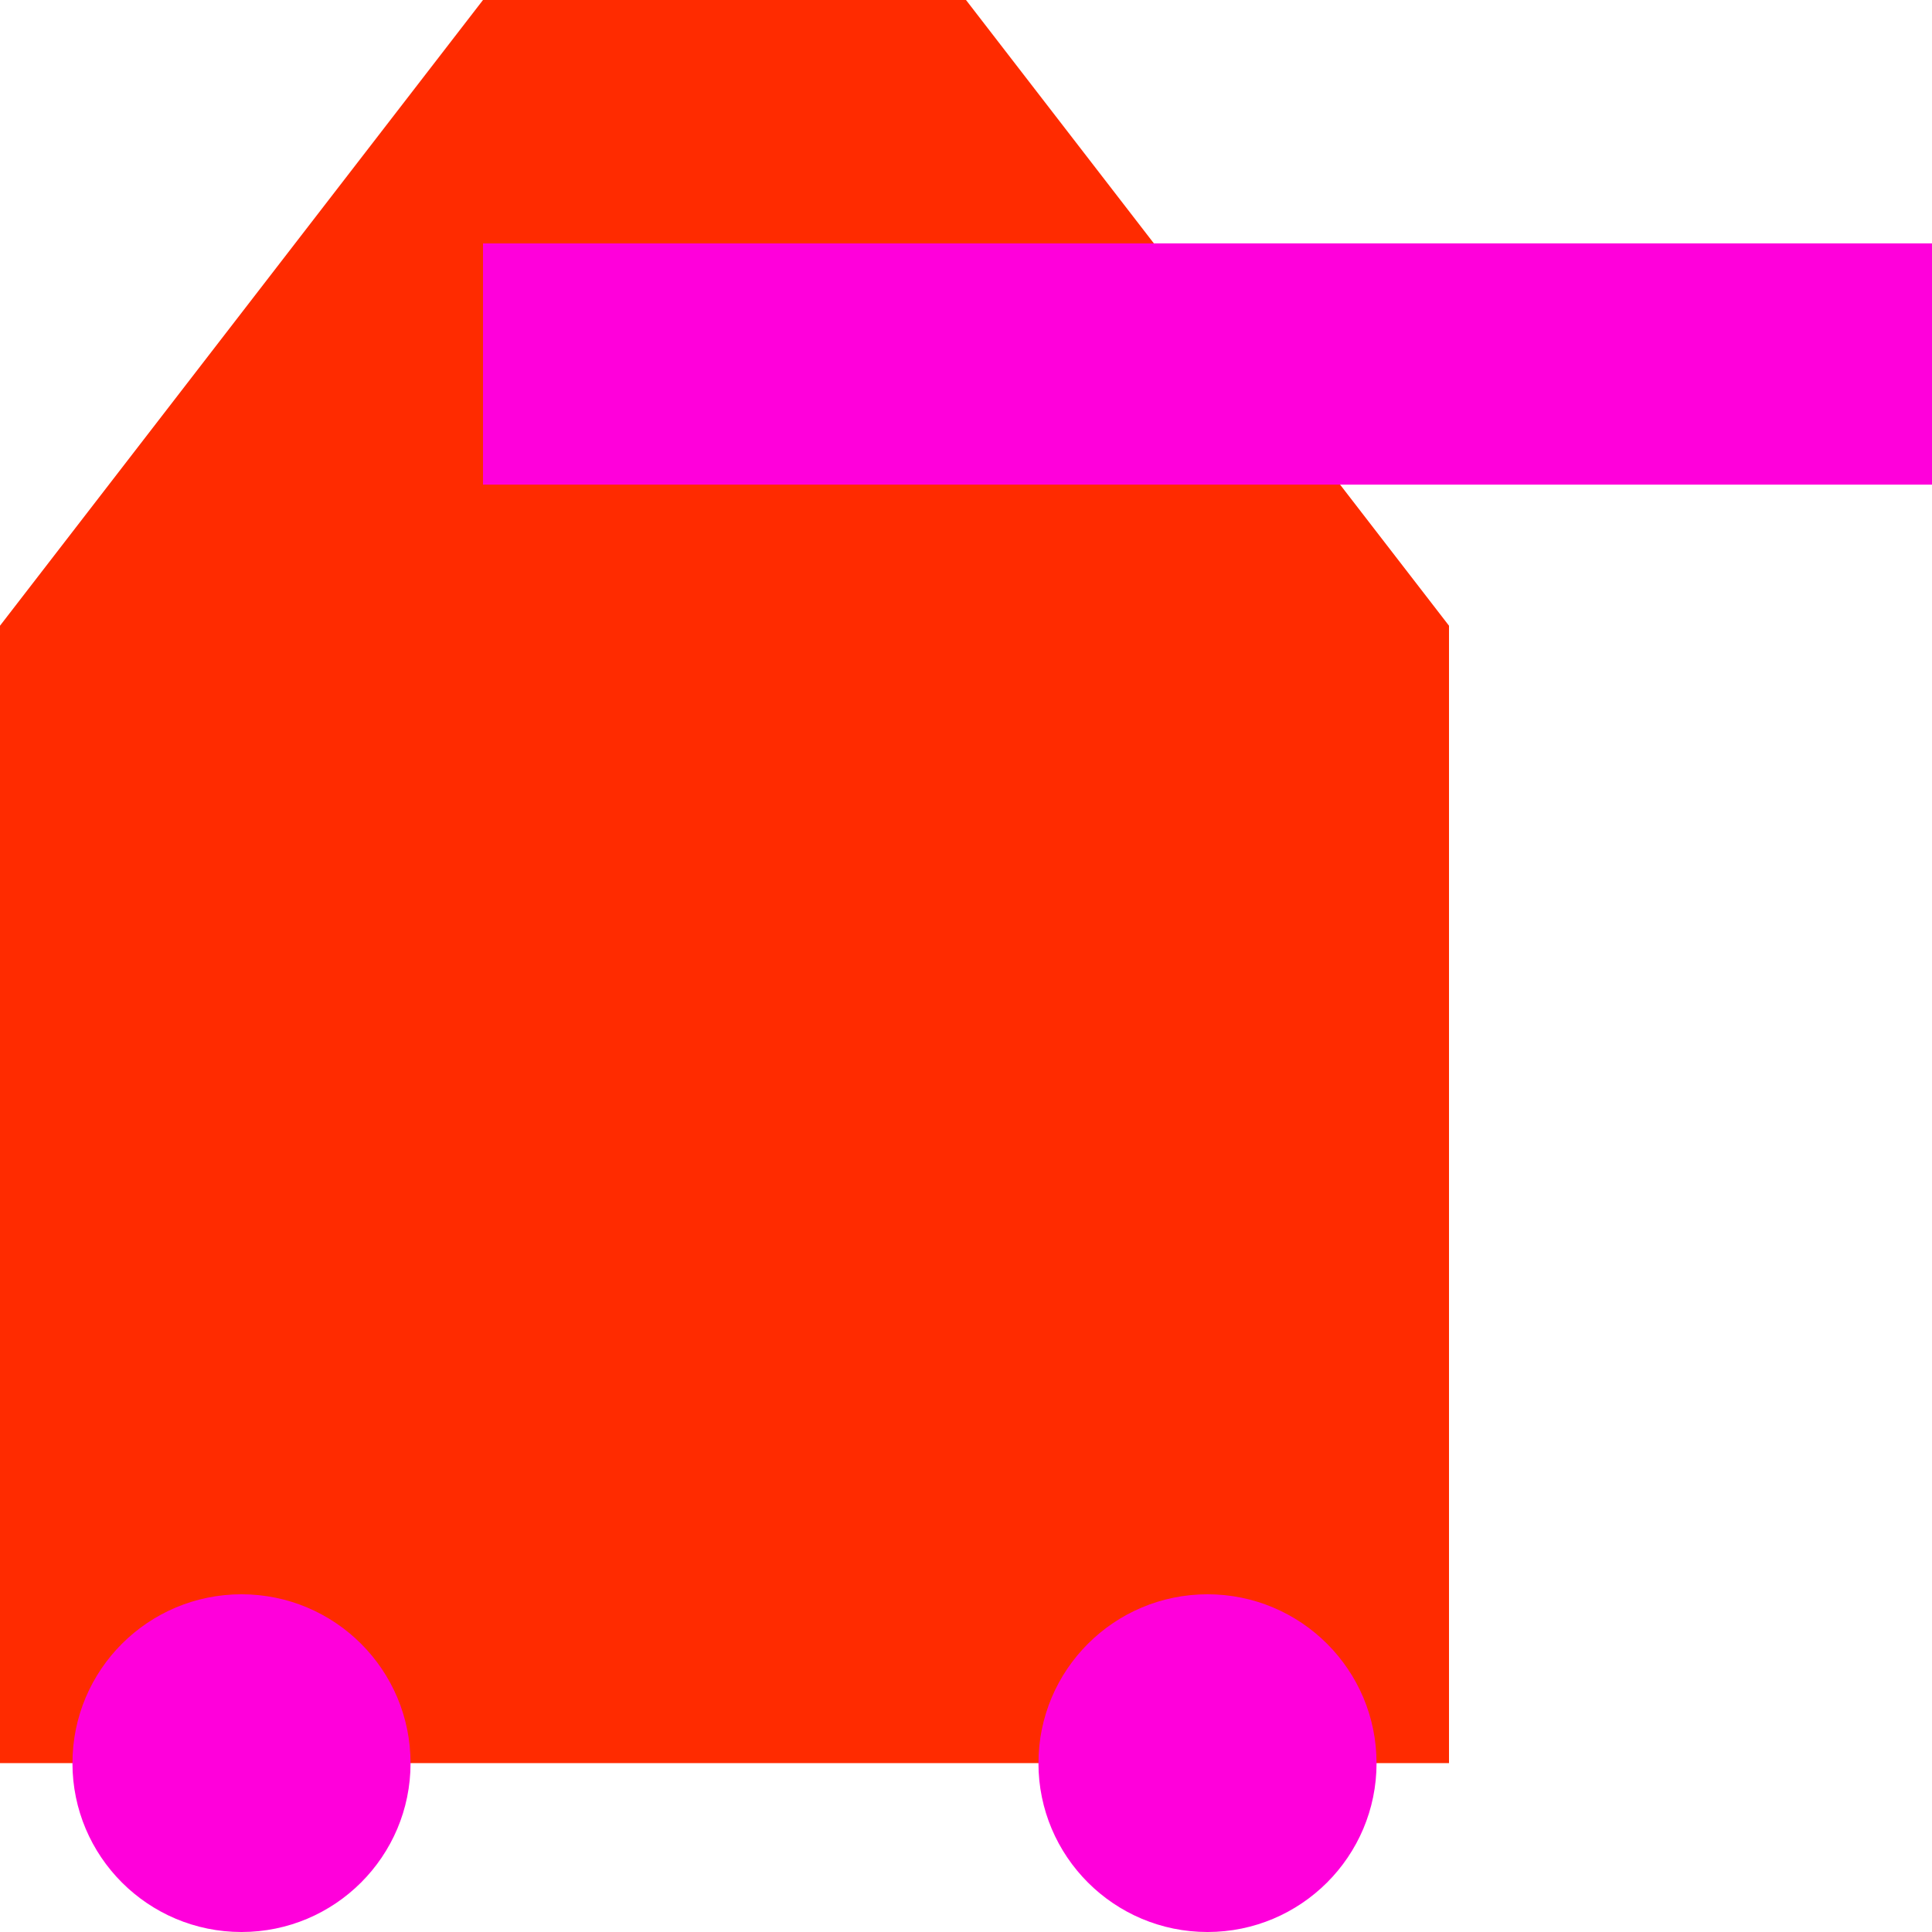
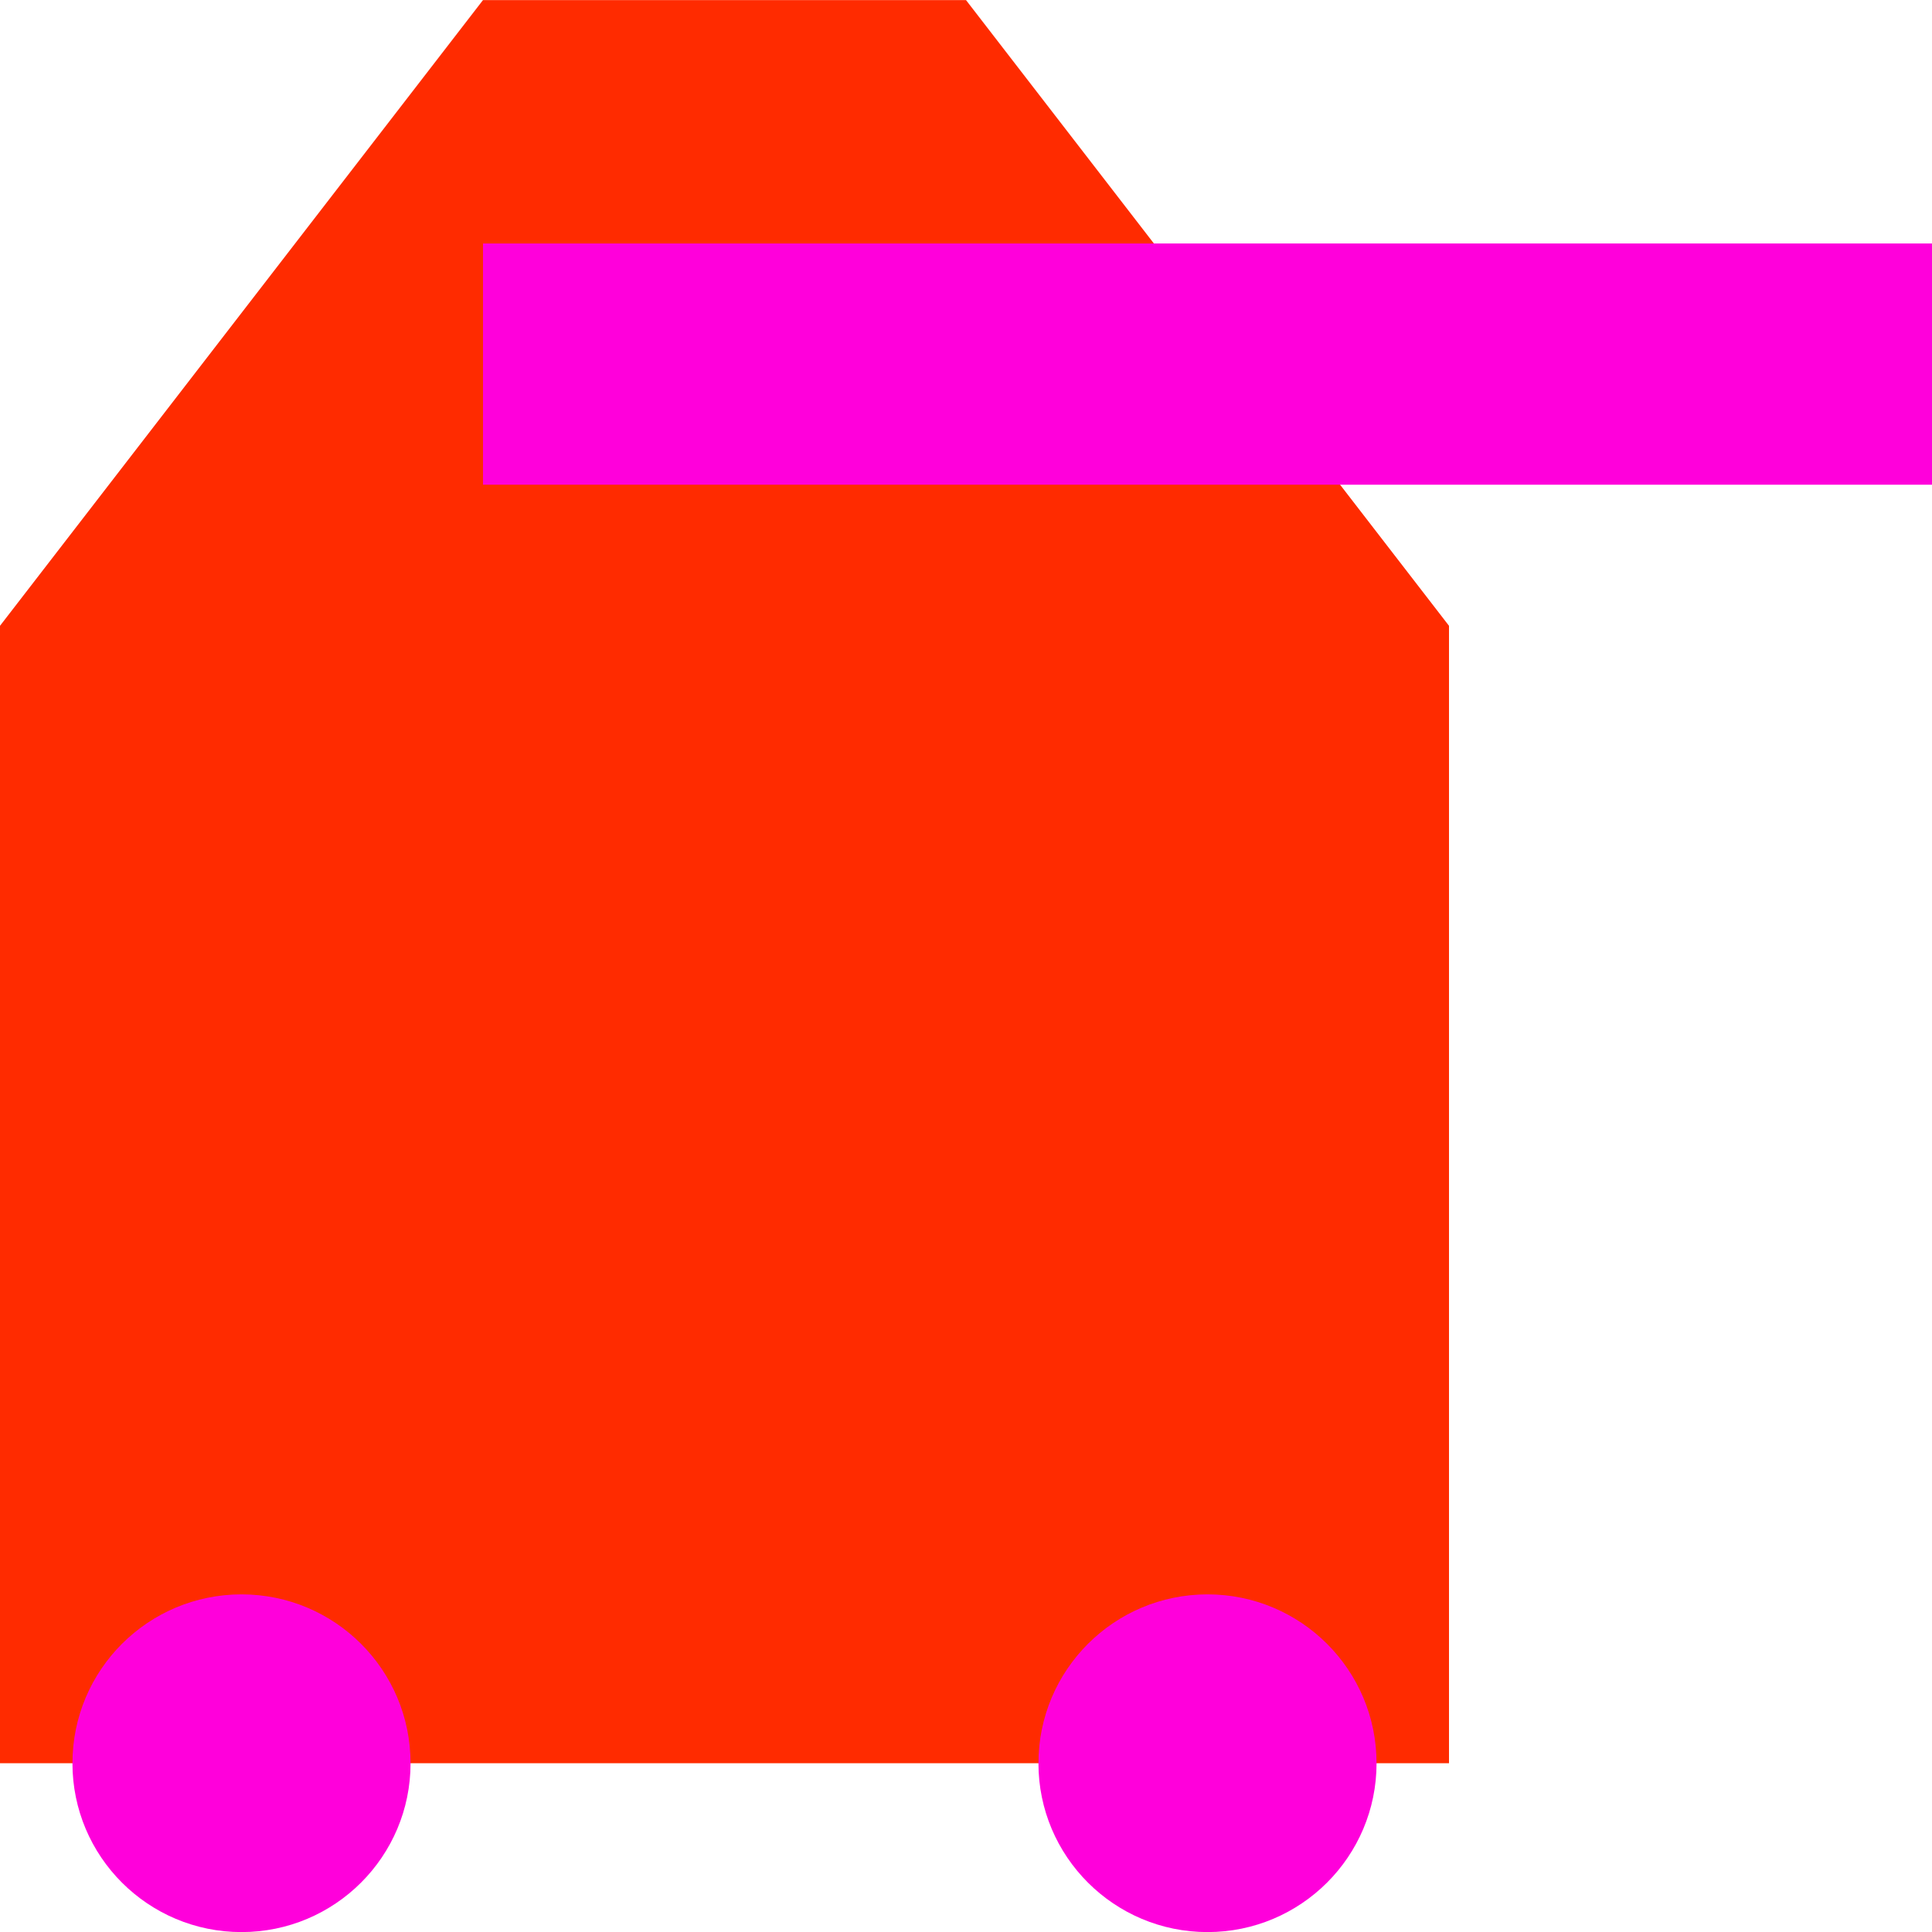
- <svg xmlns="http://www.w3.org/2000/svg" width="100" height="100" id="svg3751" version="1.1">
+ <svg xmlns="http://www.w3.org/2000/svg" width="10" height="10" id="svg3751" version="1.1">
  <defs id="defs3753" />
-   <g id="layer1" transform="translate(0,-952.3622)">
-     <g id="g2986" transform="matrix(0.25,0,0,0.2497189,0,789.5674)">
+   <g id="layer1" transform="translate(0,-1042.362)">
+     <g id="g2986" transform="matrix(0.025,0,0,0.0249719,0,1026.083)">
      <path id="path3761" d="m 0,1017.362 300,0 0,-235.756 -100,-129.694 -100,0 L 0,781.606 z" style="fill:#ff2b00;fill-opacity:1;stroke:none" />
      <rect y="702.362" x="100" height="50" width="300" id="rect3765" style="fill:#ff00db;fill-opacity:1;stroke:none" />
      <path transform="matrix(1.121187,0,0,1.18125,-5.677979,633.6122)" d="m 259.259,324.868 c 0,16.364 -13.976,29.63 -31.217,29.63 -17.241,0 -31.217,-13.266 -31.217,-29.63 0,-16.364 13.976,-29.63 31.217,-29.63 17.241,0 31.217,13.266 31.217,29.63 z" id="path3767" style="fill:#ff00db;fill-opacity:1;stroke:none" />
      <path transform="matrix(0.9316901,0,0,1.017692,-28.38028,687.2852)" d="m 121.693,324.339 c 0,18.994 -16.819,34.392 -37.566,34.392 -20.747,0 -37.566,-15.398 -37.566,-34.392 0,-18.994 16.819,-34.392 37.566,-34.392 20.747,0 37.566,15.398 37.566,34.392 z" id="path3769" style="fill:#ff00db;fill-opacity:1;stroke:none" />
    </g>
  </g>
</svg>
